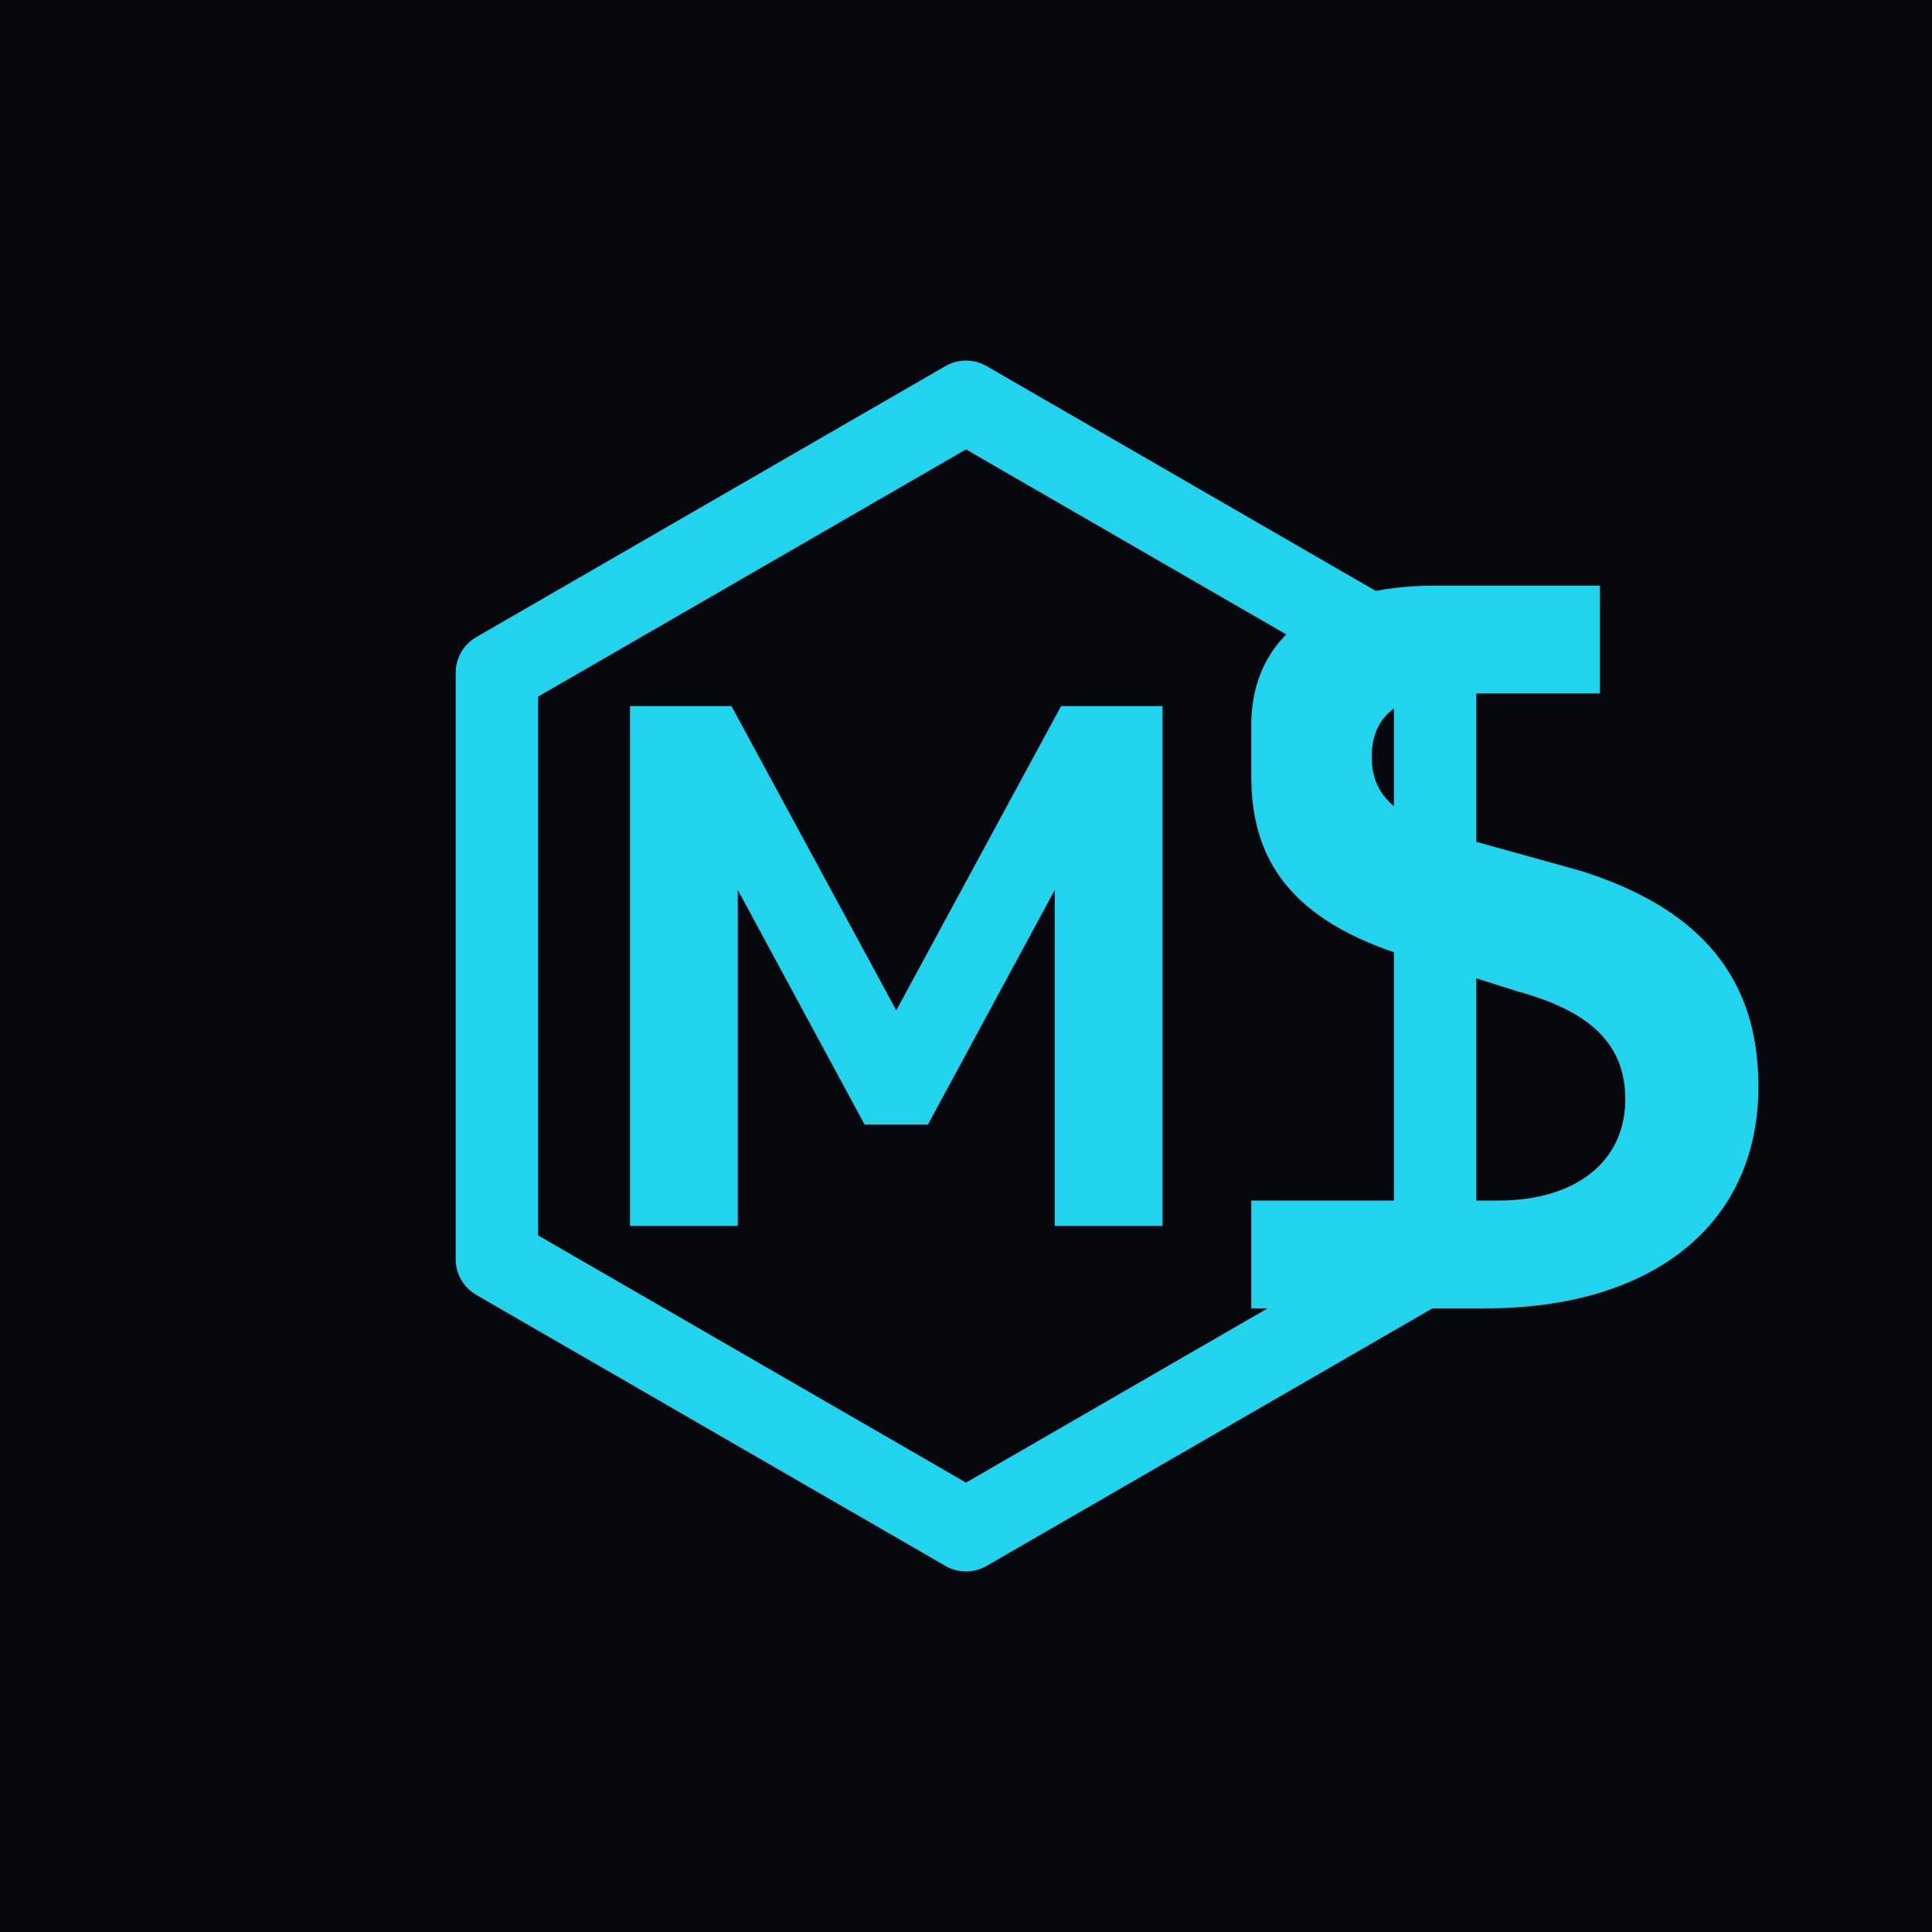
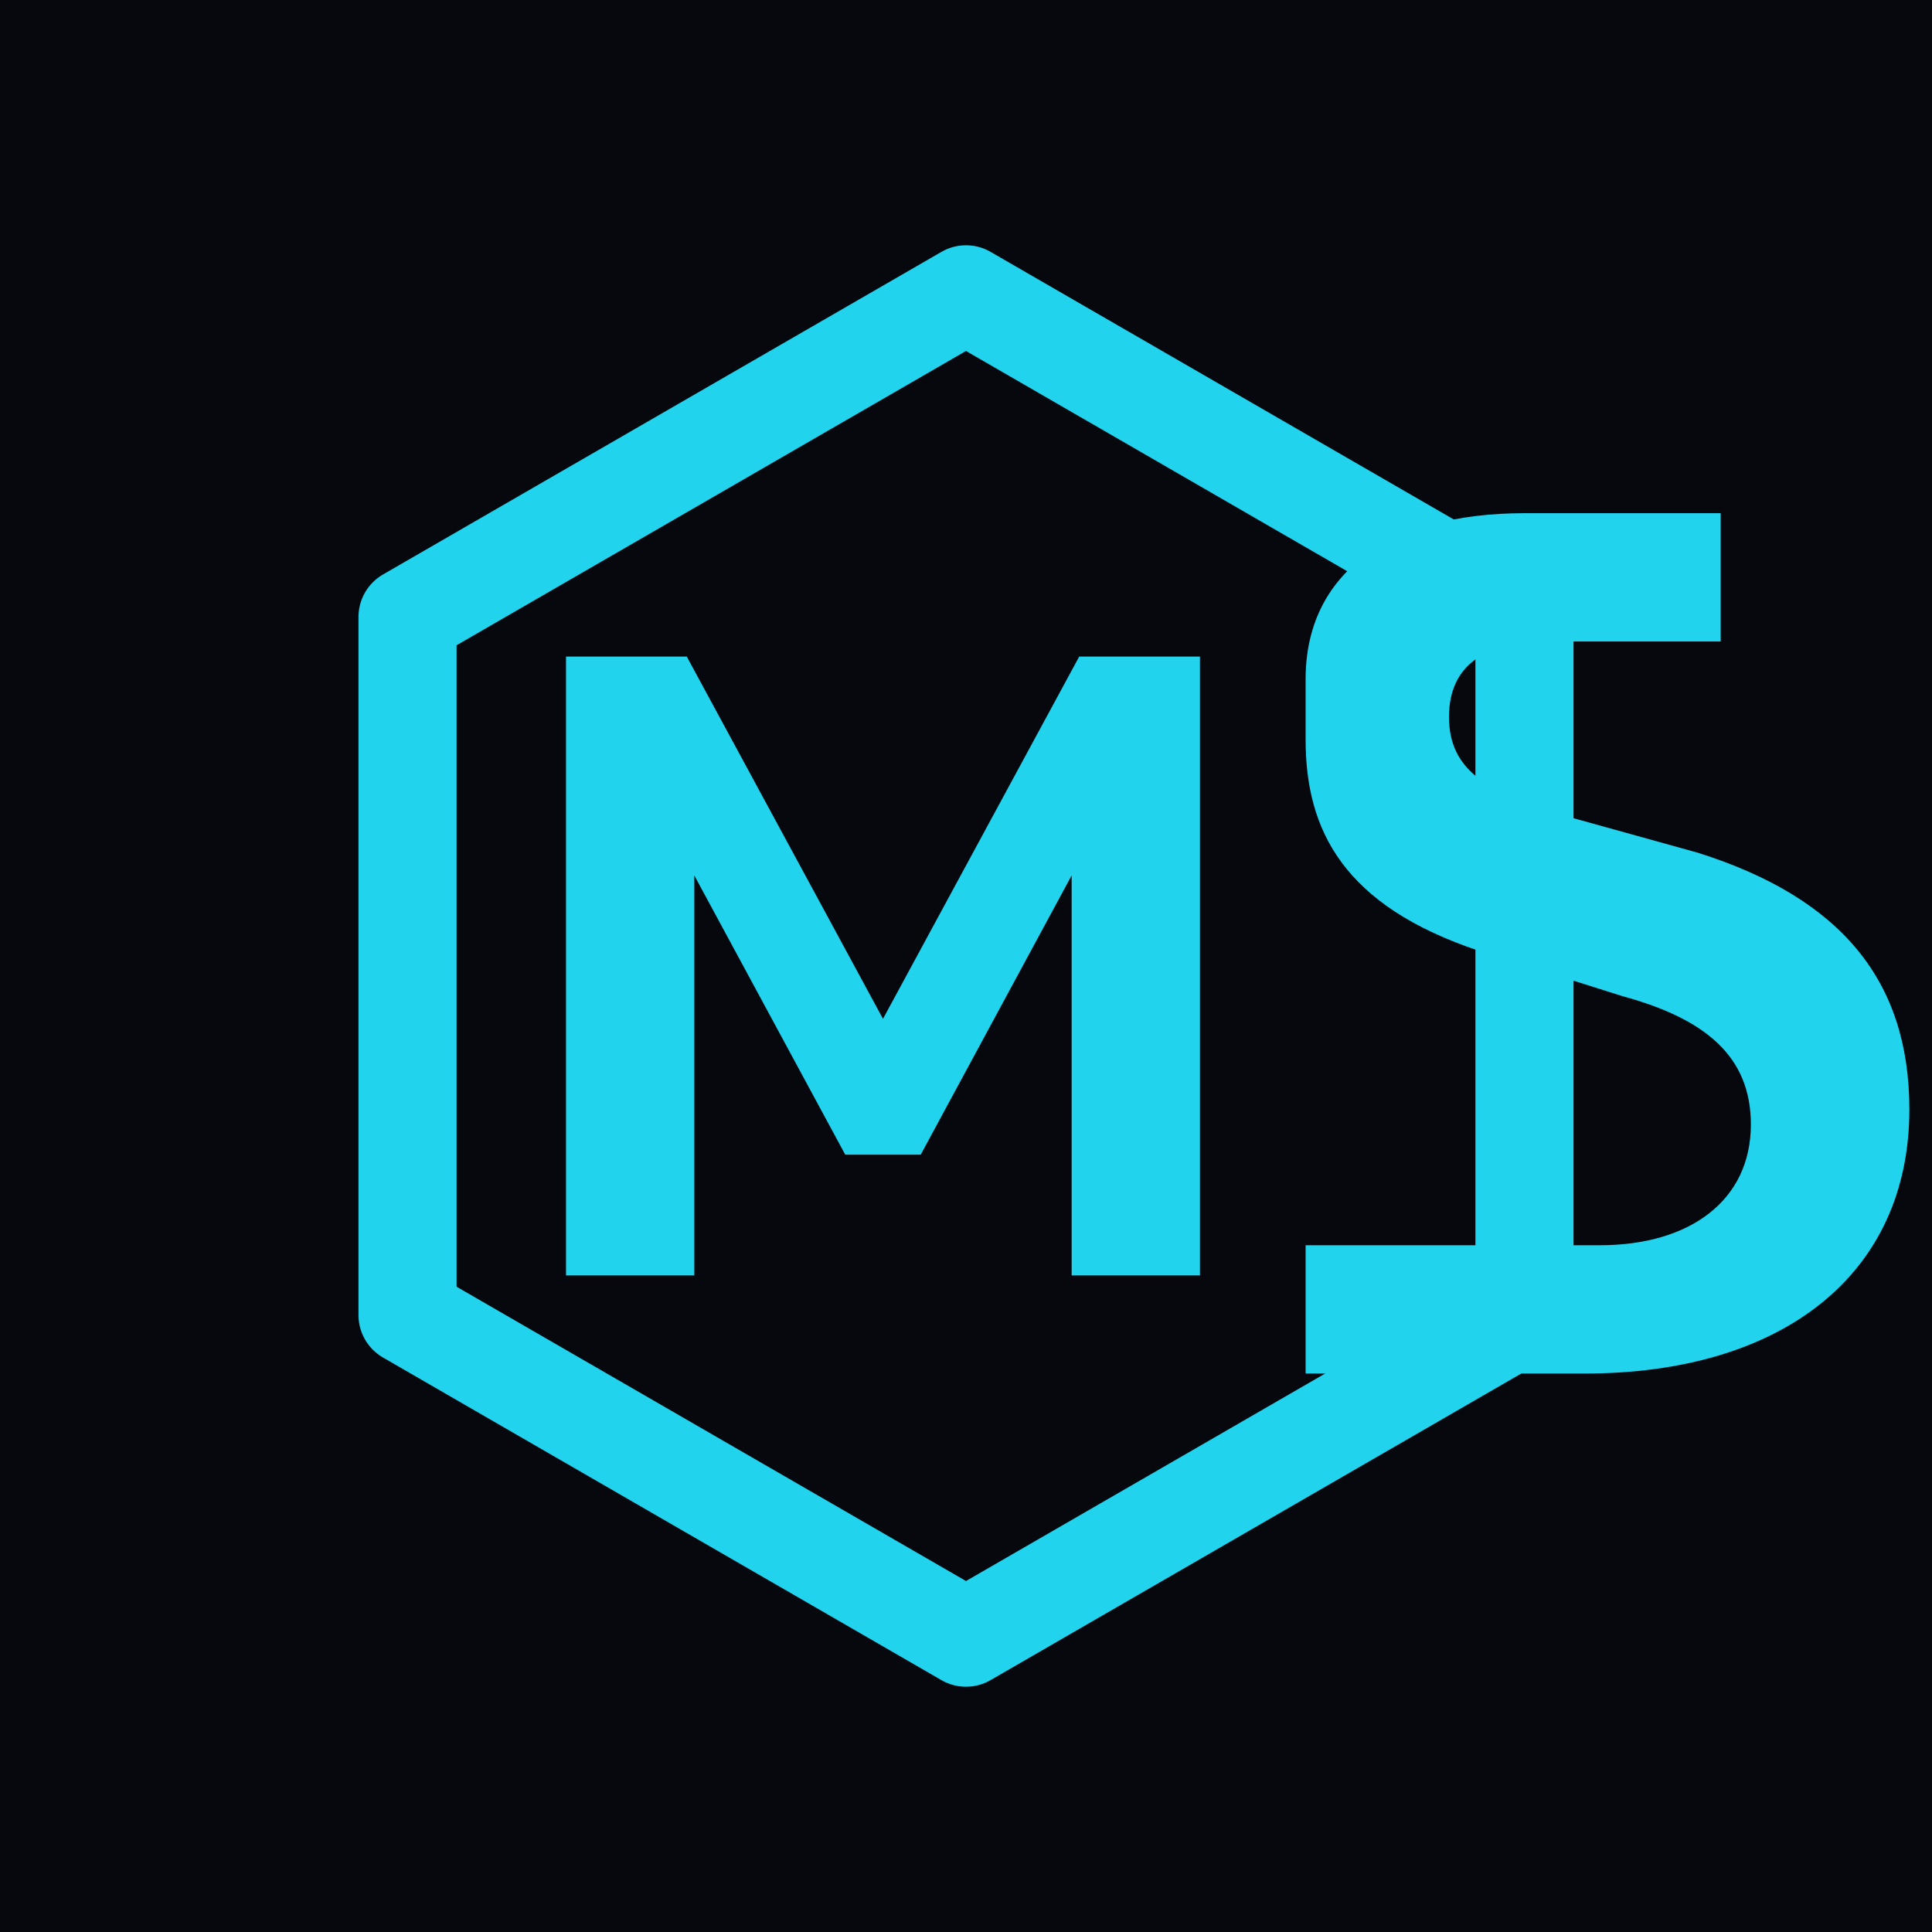
<svg xmlns="http://www.w3.org/2000/svg" viewBox="0 0 512 512" role="img" aria-label="Mohammed Sufyan">
  <rect width="512" height="512" fill="#06080d" />
-   <g transform="translate(40.96 40.96) scale(0.84)">
-     <path fill="none" stroke="#22d3ee" stroke-width="26" stroke-linejoin="round" d="M256 78 L404 163.5 L404 348.5 L256 434 L108 348.5 L108 163.5 Z" />
-     <path fill="#22d3ee" d="M150 338V174h32l52 96 52-96h32v164h-34V232l-40 74h-20l-40-74v106h-34zm196-158         c0-28 22-44 58-44h52v34h-46c-16 0-26 6-26 20s10 20 30 26l36 10         c38 12 56 34 56 68 0 44-34 70-86 70h-74v-34h78c24 0 40-12 40-32         0-18-12-28-34-34l-38-12c-36-12-46-32-46-56z" />
-   </g>
+   <path fill="none" stroke="#22d3ee" stroke-width="26" stroke-linejoin="round" d="M256 78 L404 163.5 L404 348.5 L256 434 L108 348.5 L108 163.5 Z" />
+   <path fill="#22d3ee" d="M150 338V174h32l52 96 52-96h32v164h-34V232l-40 74h-20l-40-74v106h-34zm196-158       c0-28 22-44 58-44h52v34h-46c-16 0-26 6-26 20s10 20 30 26l36 10       c38 12 56 34 56 68 0 44-34 70-86 70h-74v-34h78c24 0 40-12 40-32       0-18-12-28-34-34l-38-12c-36-12-46-32-46-56z" />
</svg>
